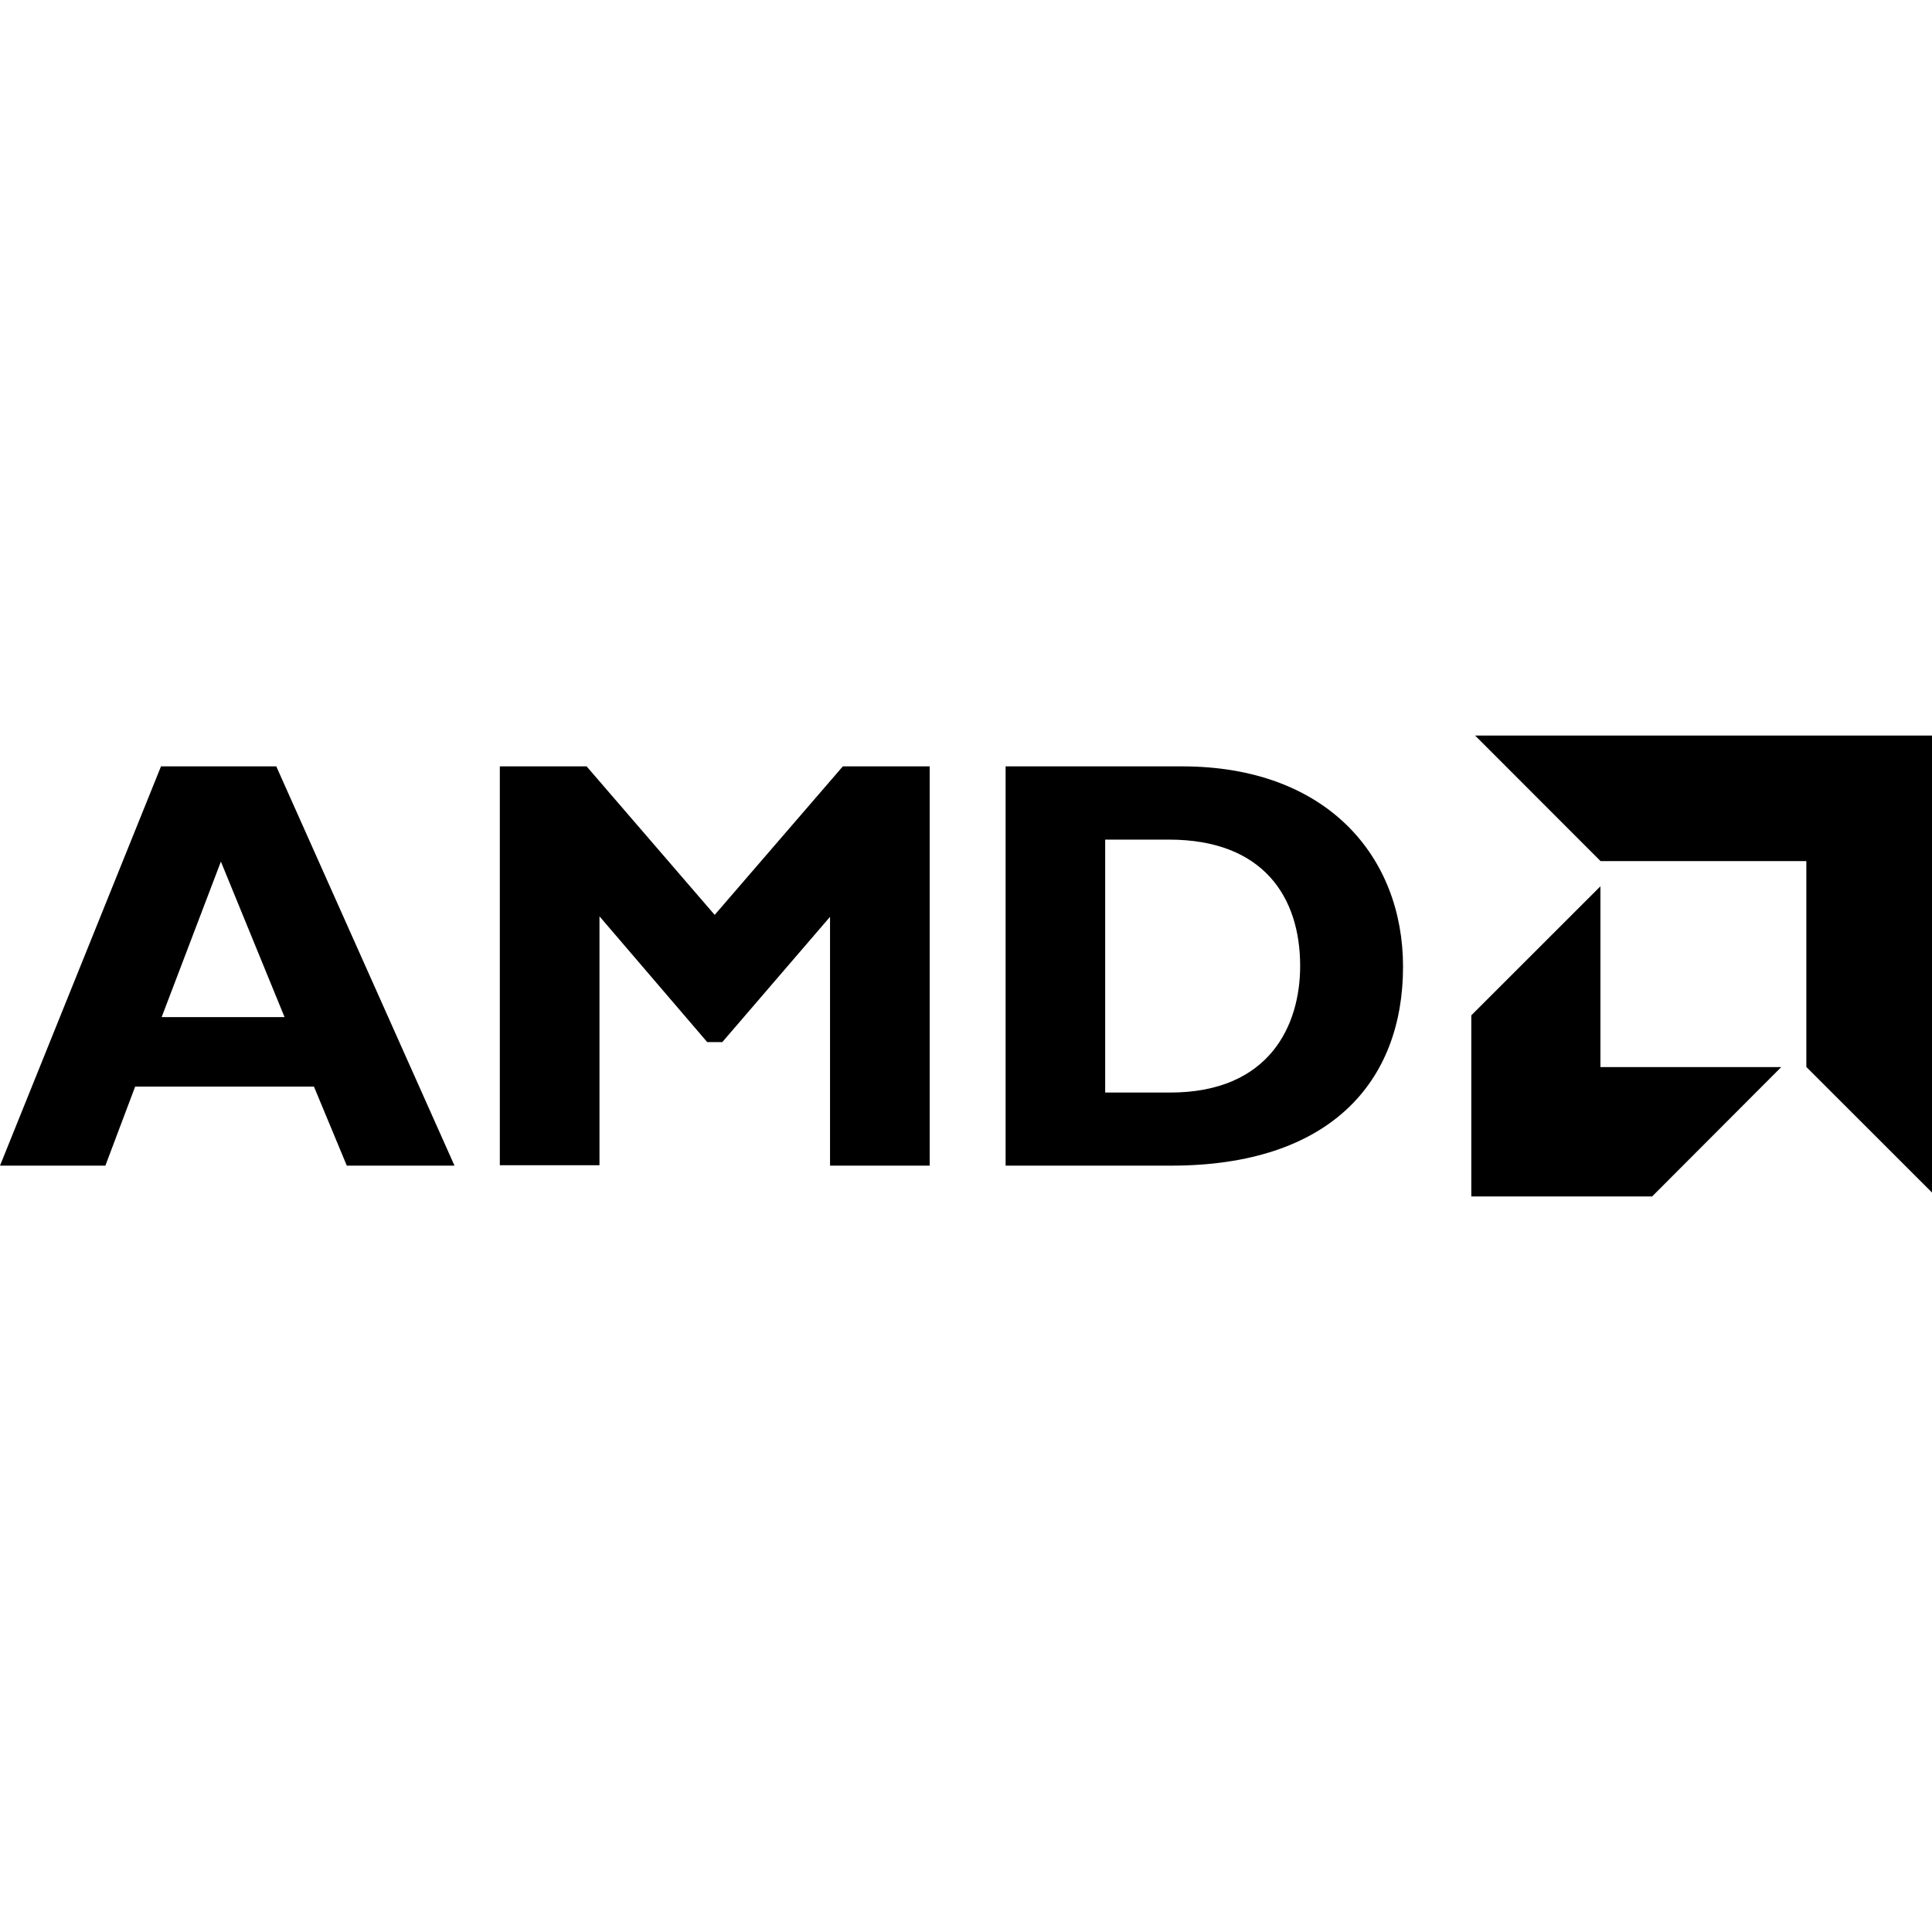
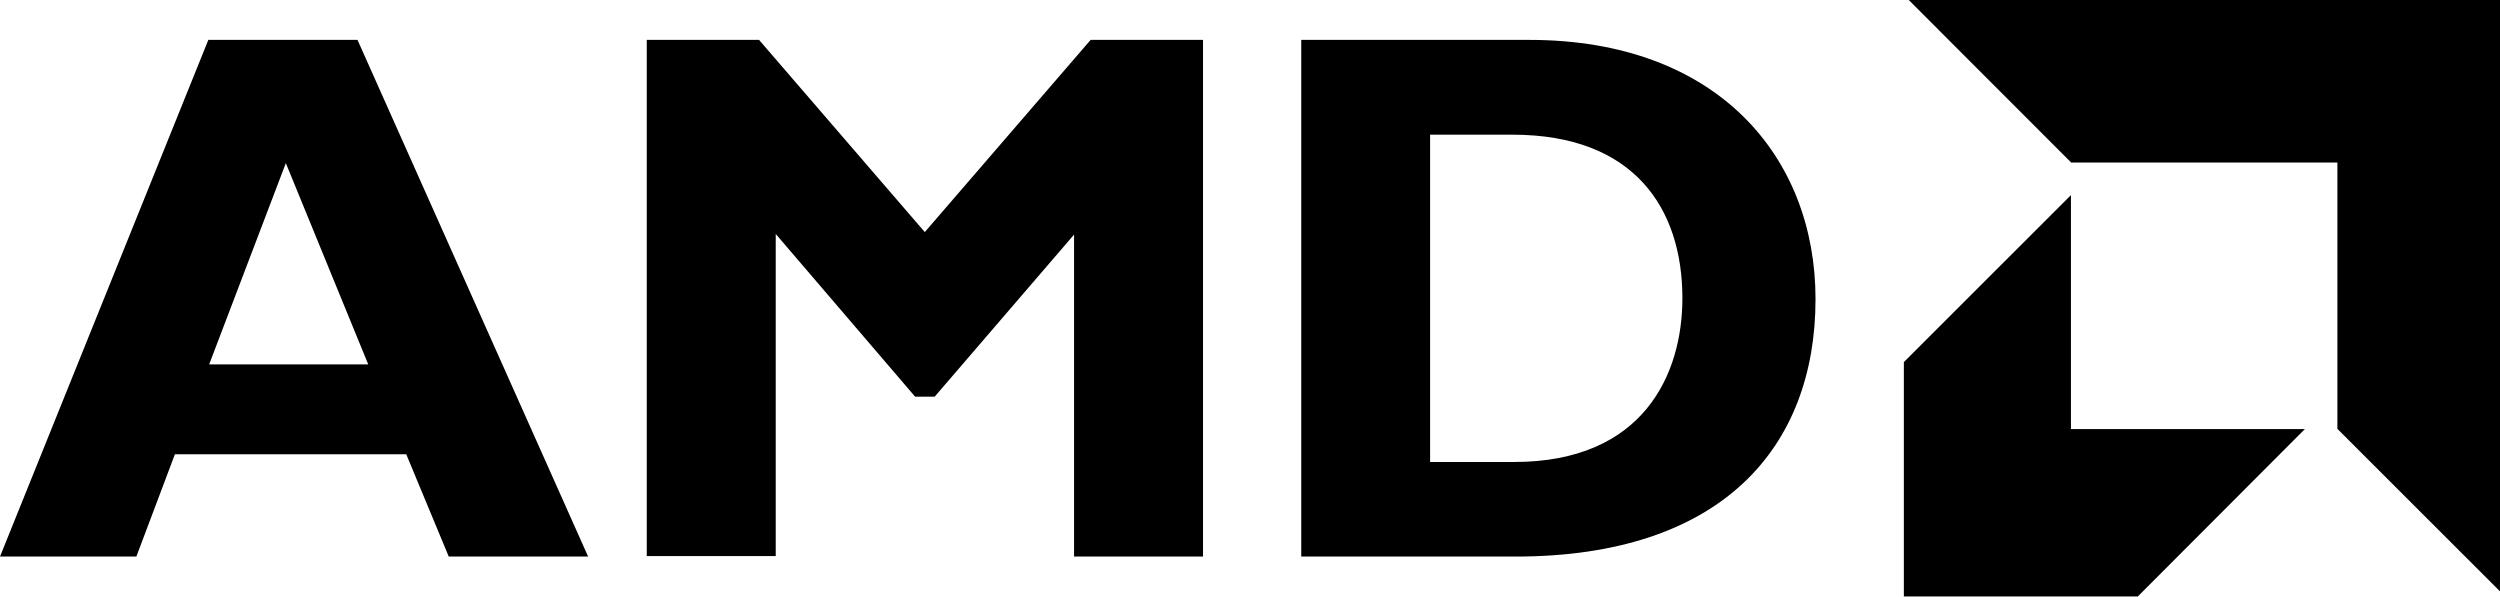
- <svg xmlns="http://www.w3.org/2000/svg" role="img" viewBox="0 0 24 24">
+ <svg xmlns="http://www.w3.org/2000/svg" role="img" viewBox="0 9.137 24 5.726">
  <path fill="#000000" d="M18.324 9.137l1.559 1.56h2.556v2.557L24 14.814V9.137zM2 9.52l-2 4.96h1.309l.37-.982H3.9l.408.982h1.338L3.432 9.52zm4.209 0v4.955h1.238v-3.092l1.338 1.562h.188l1.338-1.556v3.091h1.238V9.52H10.47l-1.592 1.845L7.287 9.52zm6.283 0v4.96h2.057c1.979 0 2.88-1.046 2.88-2.472 0-1.36-.937-2.488-2.747-2.488zm1.237.91h.792c1.17 0 1.63.711 1.63 1.57 0 .728-.372 1.572-1.616 1.572h-.806zm-10.985.273l.791 1.932H2.008zm17.137.307l-1.604 1.603v2.25h2.246l1.604-1.607h-2.246z" />
</svg>
